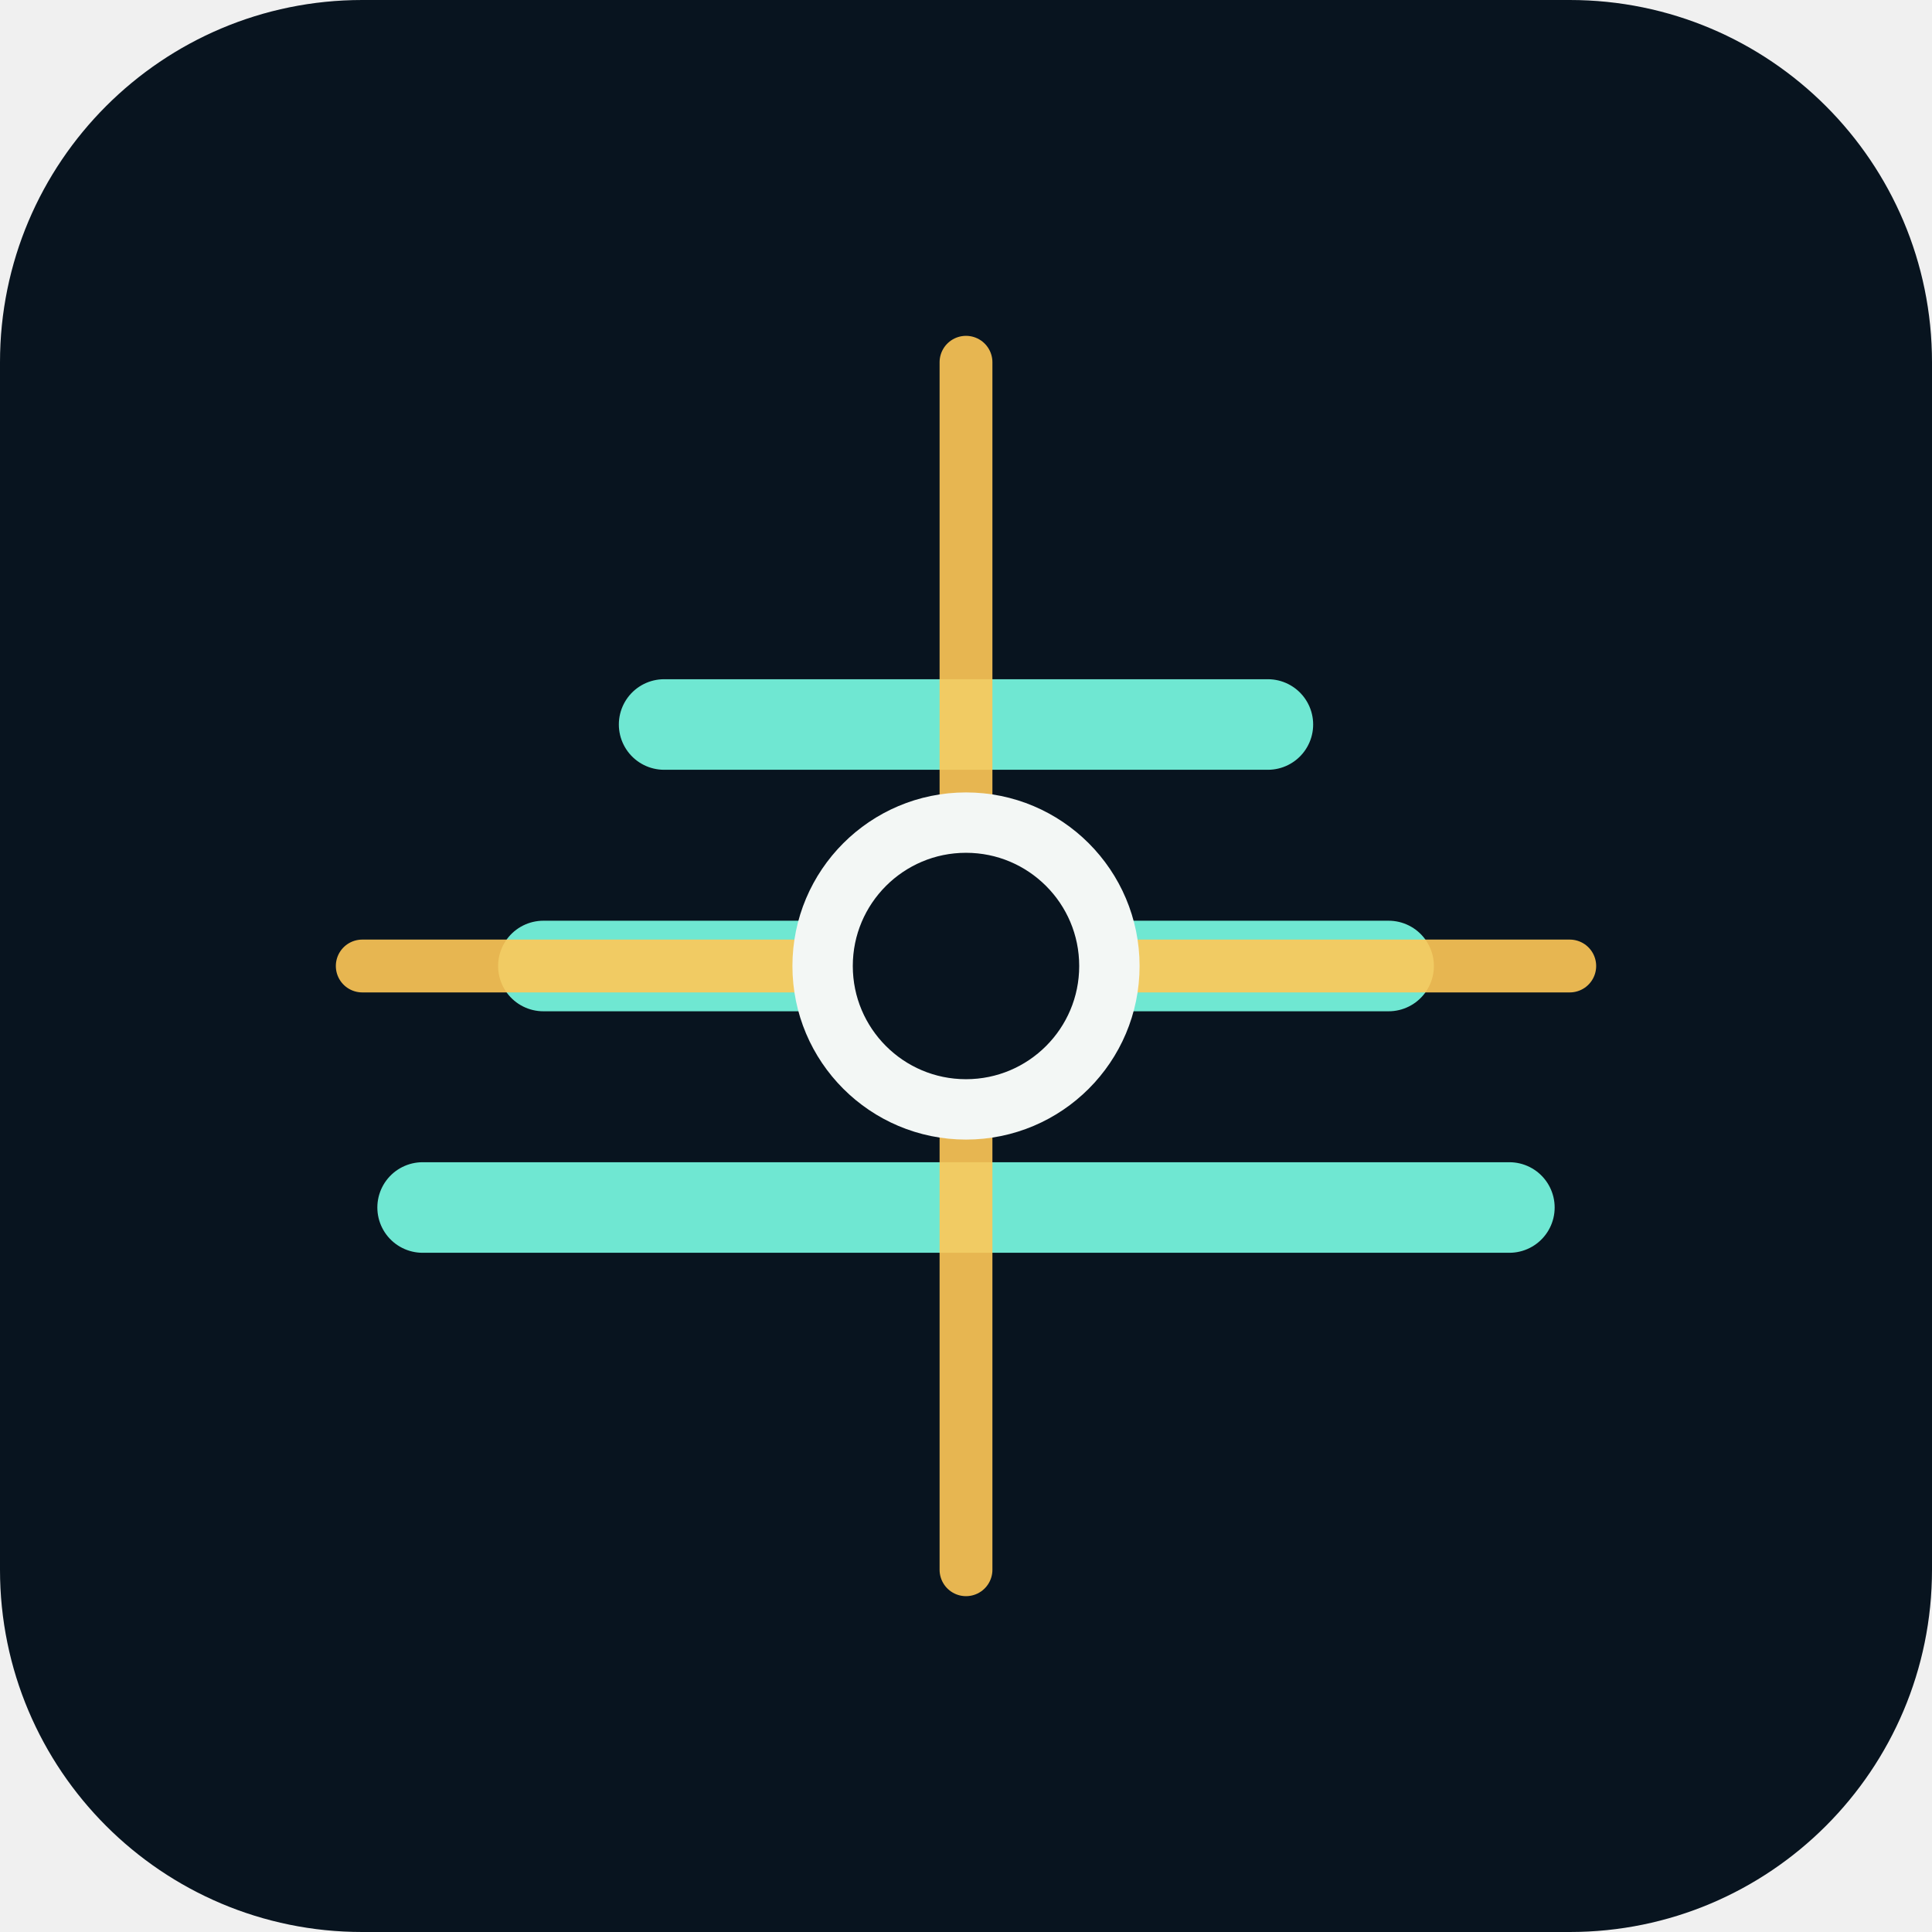
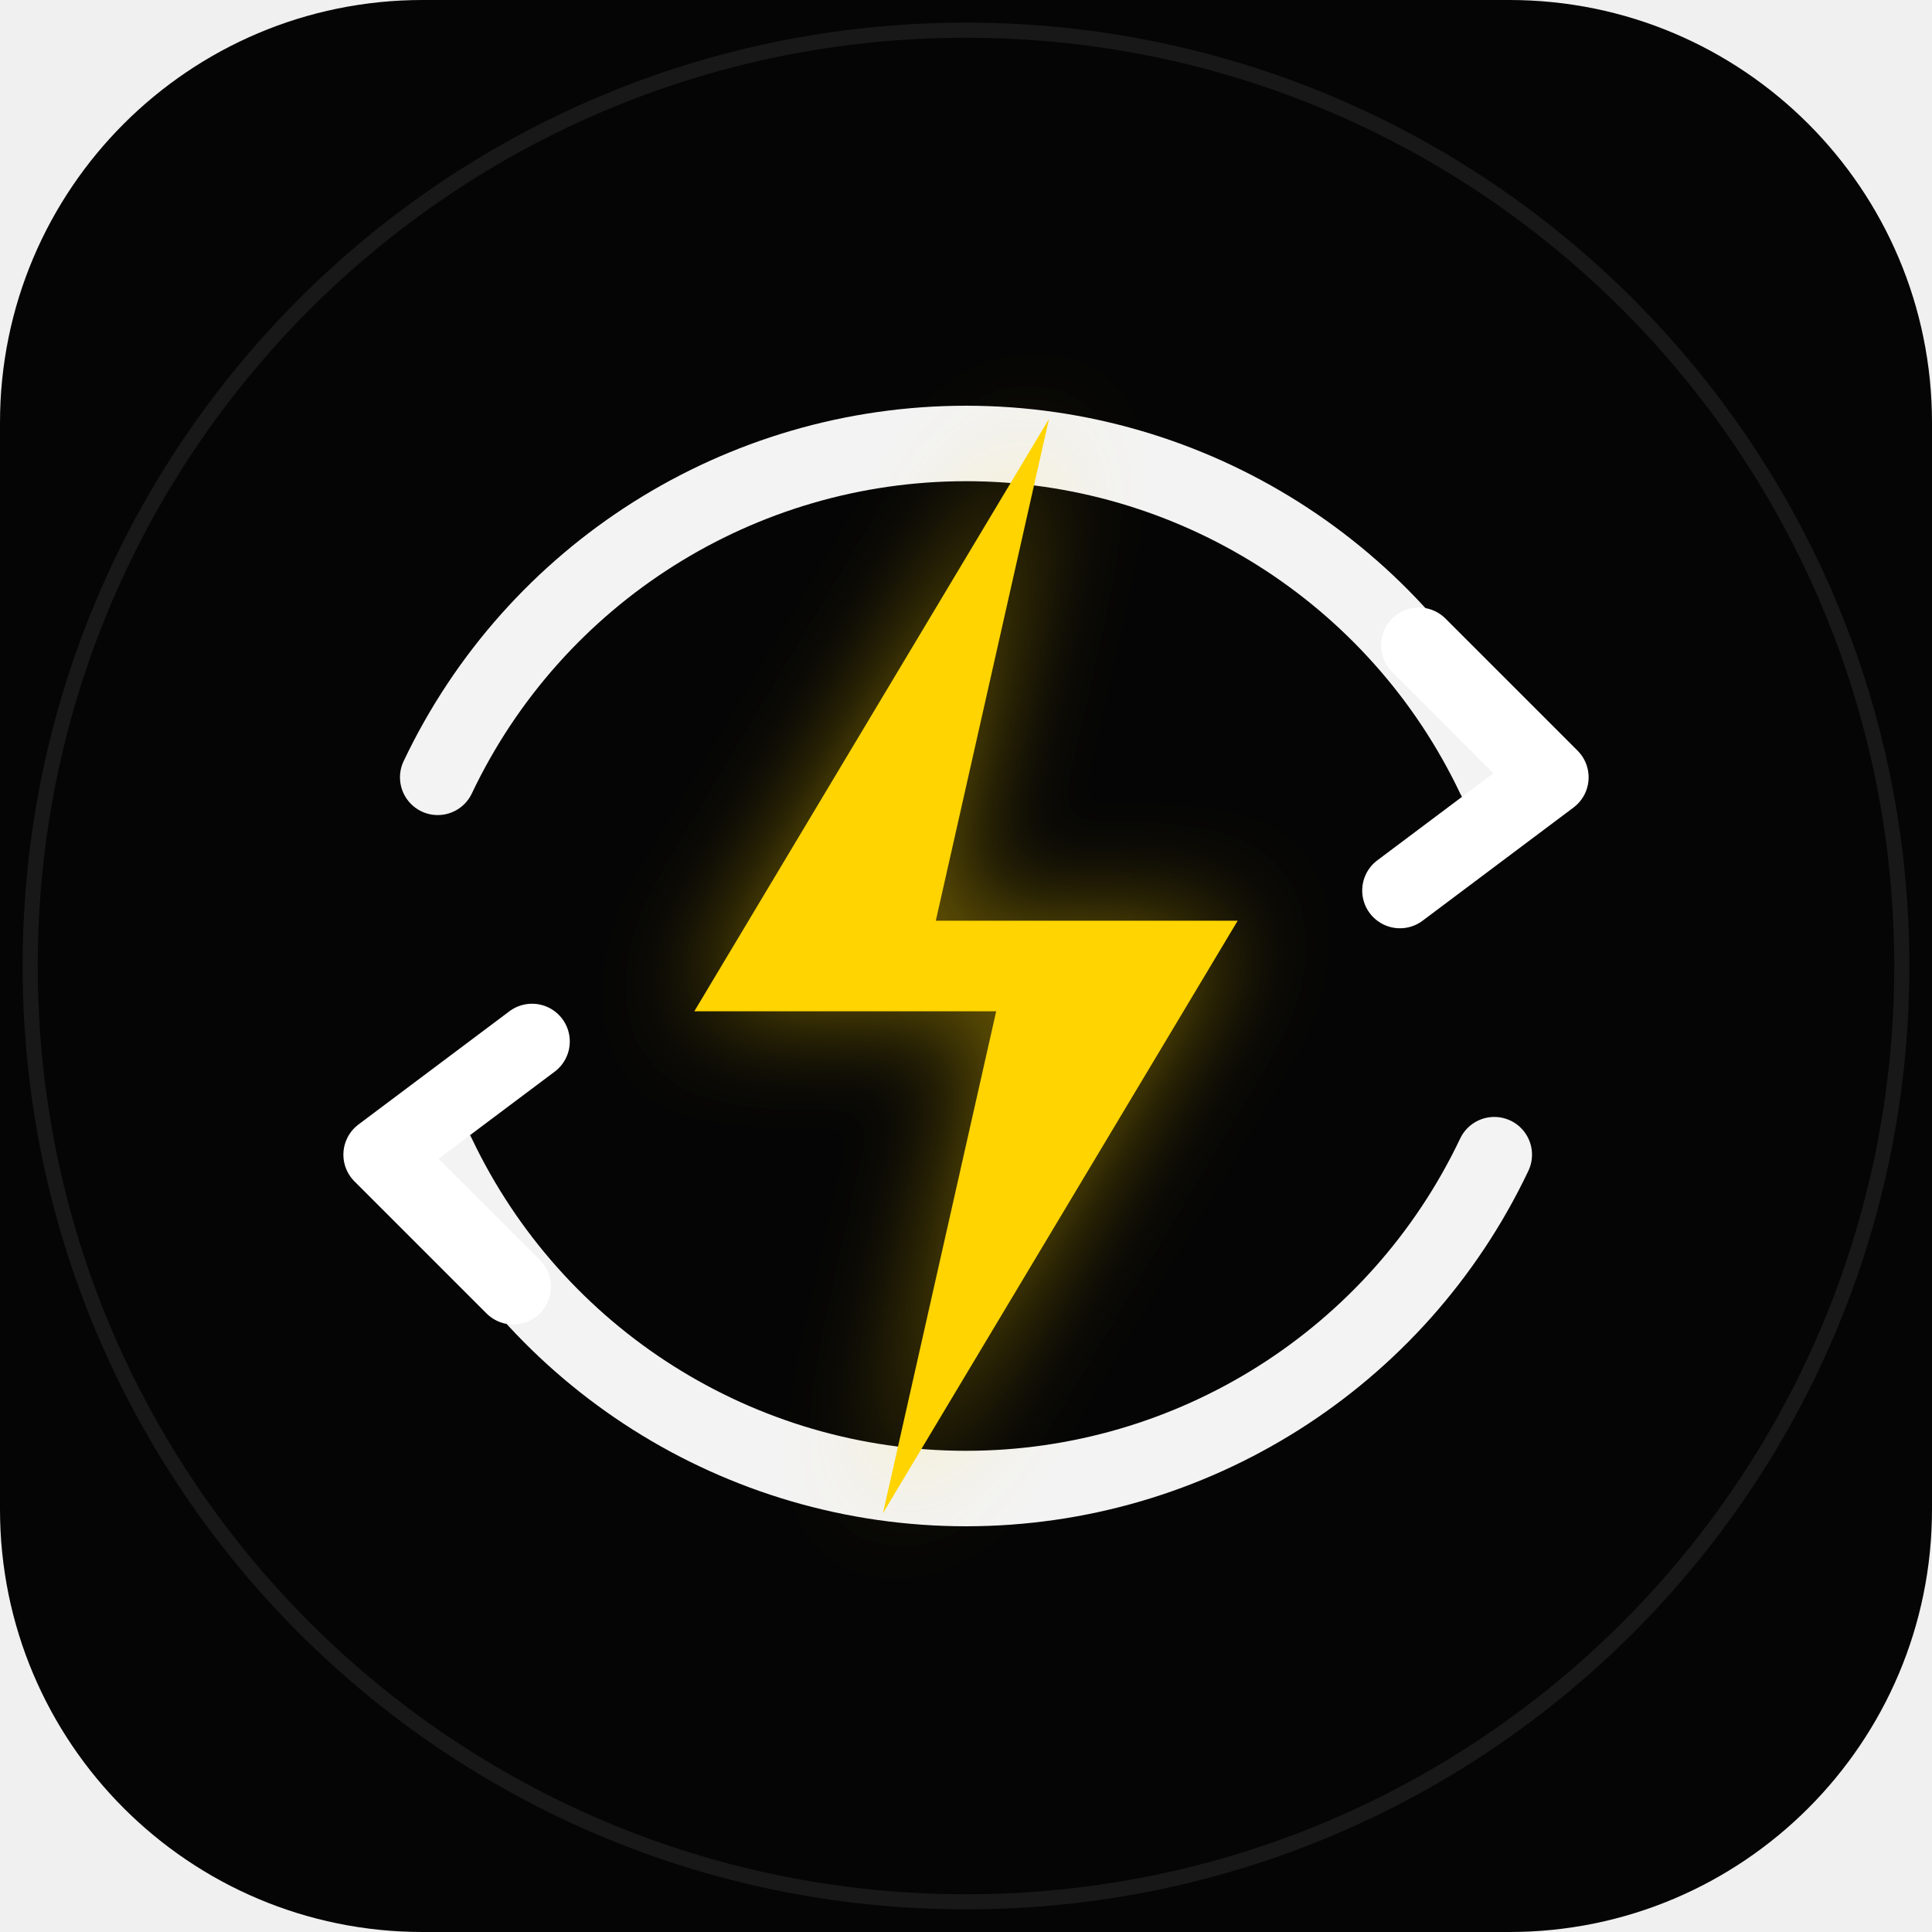
<svg xmlns="http://www.w3.org/2000/svg" viewBox="0 0 512 512">
-   <rect width="512" height="512" rx="96" fill="#08141f" />
-   <path d="M112 320h288M144 256h224M176 192h160" stroke="#6fe7d2" stroke-width="24" stroke-linecap="round" />
-   <path d="M256 96v320M96 256h320" stroke="#ffc857" stroke-width="14" stroke-linecap="round" opacity=".9" />
-   <circle cx="256" cy="256" r="38" fill="#08141f" stroke="#f3f7f5" stroke-width="16" />
+   <rect width="512" height="512" rx="112" fill="#050505" />
+   <circle cx="256" cy="256" r="248" fill="none" stroke="#181818" stroke-width="4" />
+   <g transform="translate(256, 256)">
+     <path d="M -140,-50 A 155 155 0 0 1 140,-50" fill="none" stroke="#FFFFFF" stroke-width="20" stroke-linecap="round" opacity="0.95" />
+     <path d="M 120,-85 L 155,-50 L 115,-20" fill="none" stroke="#FFFFFF" stroke-width="20" stroke-linecap="round" stroke-linejoin="round" />
+     <path d="M 140,50 A 155 155 0 0 1 -140,50" fill="none" stroke="#FFFFFF" stroke-width="20" stroke-linecap="round" opacity="0.95" />
+     <path d="M -120,85 L -155,50 L -115,20" fill="none" stroke="#FFFFFF" stroke-width="20" stroke-linecap="round" stroke-linejoin="round" />
+     <path d="M 22,-145 L -72,12 L 8,12 L -22,145 L 72,-12 L -8,-12 Z" fill="#FFD400" filter="drop-shadow(0 0 14px rgba(255, 212, 0, 0.45))" />
+   </g>
</svg>
